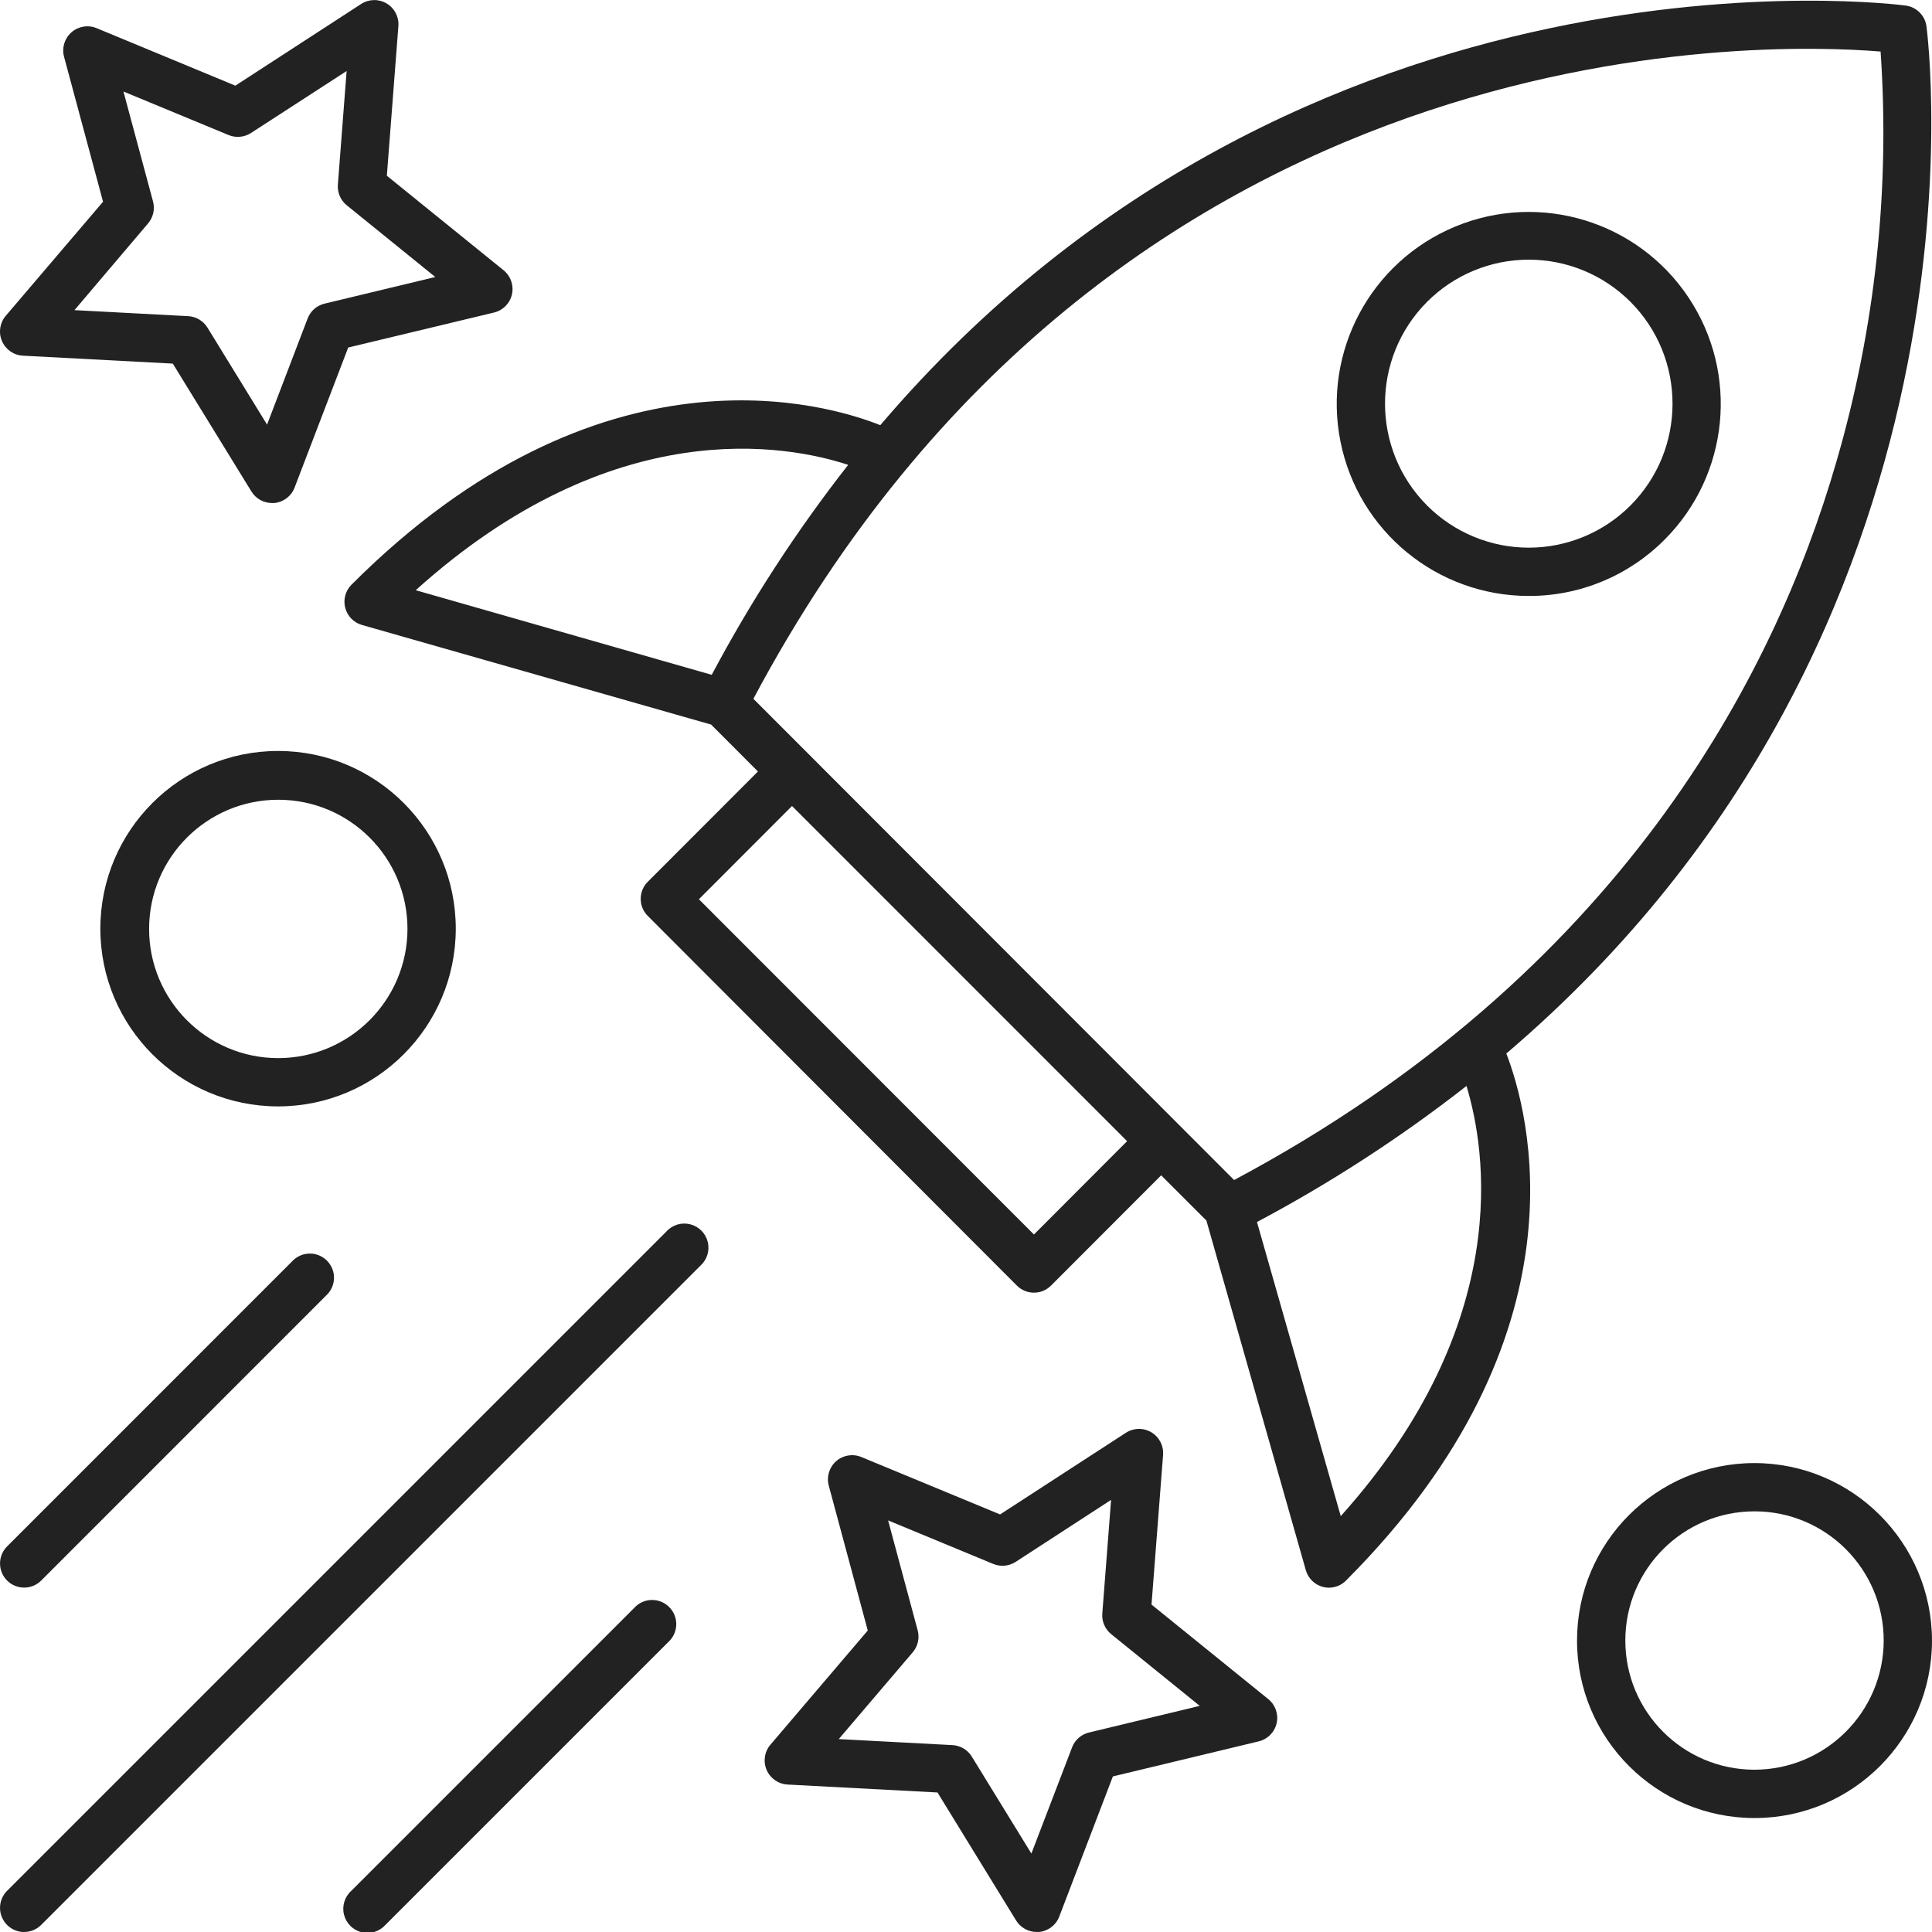
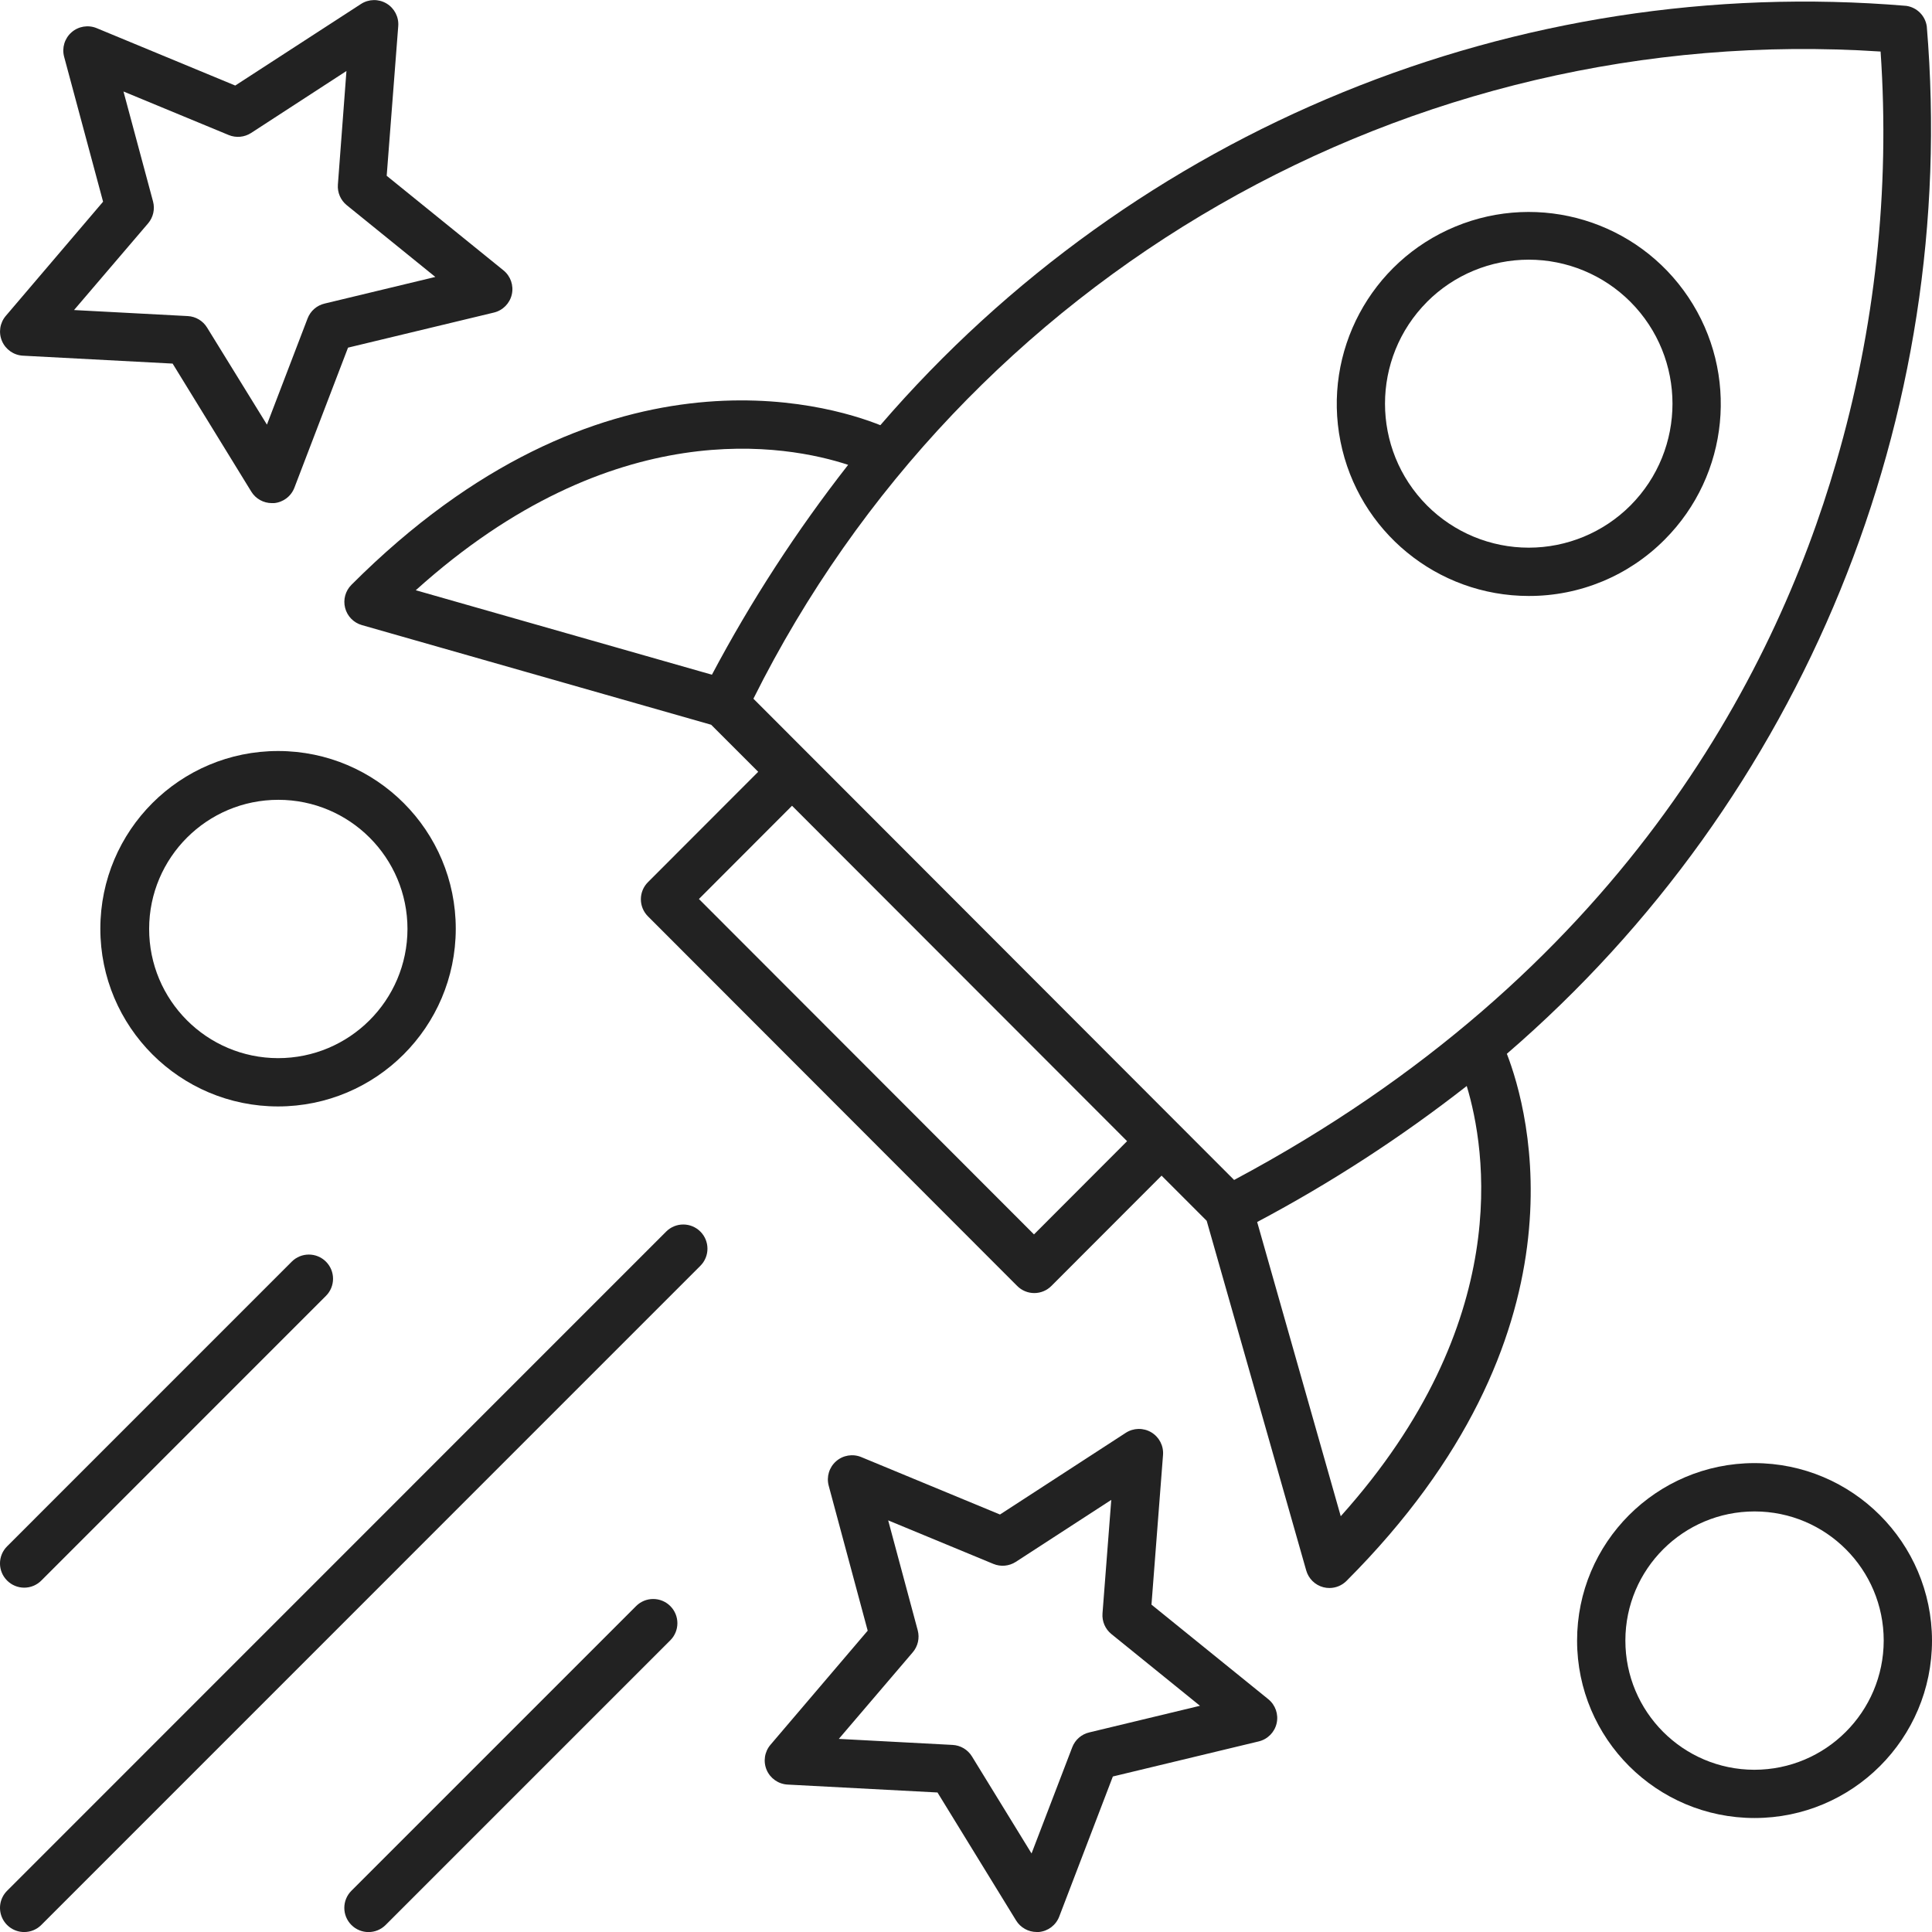
- <svg xmlns="http://www.w3.org/2000/svg" width="68" height="68.001" viewBox="0 0 68 68.001">
+ <svg xmlns="http://www.w3.org/2000/svg" id="noun_Rocket_3269020" width="45.171" height="45.171" viewBox="0 0 45.171 45.171">
  <defs>
    <style>
            .cls-1{fill:#222}
        </style>
  </defs>
-   <g id="noun_Rocket_3269020" transform="translate(-10 -10)">
-     <path id="Path_1989" d="M43.123 24.969c-1.862-.744-9.845-3.164-18.616 5.618A.85.85 0 0 0 24.875 32l12.293 3.507 1.649 1.651-3.879 3.883a.849.849 0 0 0 0 1.2l12.993 13.013a.849.849 0 0 0 1.2 0l3.878-3.882 1.591 1.59 3.5 12.307a.85.85 0 0 0 .6.59.831.831 0 0 0 .213.027.848.848 0 0 0 .6-.249c8.646-8.655 6.422-16.543 5.644-18.552C82.7 32.137 79.979 11.164 79.944 10.922a.85.85 0 0 0-.721-.721c-.24-.034-21.17-2.76-36.1 14.768zm-1.133 1.4a50.047 50.047 0 0 0-4.8 7.387l-10.419-2.978c6.976-6.286 13.1-5.109 15.219-4.413zm6.541 27.086l-11.793-11.8 3.278-3.282L51.81 50.17zm10.8 9.917l-2.95-10.357a50.029 50.029 0 0 0 7.374-4.788c.673 2.204 1.703 8.31-4.426 15.141zm19-51.55a41.441 41.441 0 0 1-1.565 14.464c-2.191 7.558-7.646 18.027-21.19 25.252L38.656 34.6C51.328 10.781 74.18 11.478 78.329 11.818z" class="cls-1" transform="translate(-2.139 -.004)" />
-     <path id="Path_1990" d="M72.111 32.289a6.715 6.715 0 0 0 4.782-1.983 6.758 6.758 0 1 0-4.783 1.983zm-3.579-10.352a5.058 5.058 0 0 1 7.159 0 5.079 5.079 0 0 1 0 7.168 5.058 5.058 0 0 1-7.159 0 5.079 5.079 0 0 1 0-7.168z" class="cls-1" transform="translate(-8.303 -1.313)" />
-     <path id="Path_1991" d="M34.527 76.461l-10.02 10.02a.85.85 0 1 0 1.2 1.2l10.02-10.02a.85.85 0 0 0-1.2-1.2z" class="cls-1" transform="translate(-2.139 -9.932)" />
-     <path id="Path_1992" d="M10.85 85.606a.847.847 0 0 0 .6-.249l23.2-23.2a.85.85 0 1 0-1.2-1.2l-23.2 23.2a.85.85 0 0 0 .6 1.451z" class="cls-1" transform="translate(0 -7.606)" />
-     <path id="Path_1993" d="M10.25 73.424a.85.85 0 0 0 1.2 0L21.471 63.4a.85.85 0 1 0-1.2-1.2L10.25 72.222a.85.85 0 0 0 0 1.202z" class="cls-1" transform="translate(0 -7.793)" />
-     <path id="Path_1994" d="M41.734 81.173a.85.85 0 0 0 .736.513l5.277.279 2.767 4.505a.851.851 0 0 0 .725.405h.079a.849.849 0 0 0 .715-.542L53.92 81.4l5.134-1.234a.85.85 0 0 0 .336-1.487l-4.11-3.327.407-5.267a.85.85 0 0 0-1.311-.779l-4.426 2.873-4.884-2.021a.85.85 0 0 0-1.146 1.006l1.373 5.1-3.424 4.017a.85.85 0 0 0-.135.892zm5.142-4.142a.852.852 0 0 0 .174-.772l-1.041-3.87 3.7 1.532a.853.853 0 0 0 .789-.072l3.359-2.182-.309 4a.85.85 0 0 0 .313.726l3.117 2.524-3.893.936a.848.848 0 0 0-.6.522l-1.433 3.74-2.1-3.417a.851.851 0 0 0-.68-.4l-4-.212z" class="cls-1" transform="translate(-4.75 -8.875)" />
-     <path id="Path_1995" d="M10.07 22.006a.85.85 0 0 0 .736.513l5.276.279L18.85 27.3a.849.849 0 0 0 .724.405h.079a.849.849 0 0 0 .715-.542l1.888-4.931L27.389 21a.85.85 0 0 0 .336-1.487l-4.109-3.327.406-5.268a.85.85 0 0 0-1.311-.778l-4.427 2.875-4.884-2.024A.85.85 0 0 0 12.255 12l1.372 5.1-3.427 4.019a.849.849 0 0 0-.13.887zm5.142-4.143a.851.851 0 0 0 .174-.772l-1.041-3.87 3.7 1.532a.855.855 0 0 0 .789-.072L22.2 12.5l-.308 4a.85.85 0 0 0 .313.726l3.116 2.524-3.893.936a.848.848 0 0 0-.6.523L19.4 24.945l-2.1-3.417a.848.848 0 0 0-.679-.4l-4-.212z" class="cls-1" />
-     <path id="Path_1996" d="M81.538 70.584a6.247 6.247 0 1 0 6.255 6.246 6.257 6.257 0 0 0-6.255-6.246zm0 10.793a4.547 4.547 0 1 1 4.555-4.547 4.556 4.556 0 0 1-4.555 4.547z" class="cls-1" transform="translate(-9.792 -9.088)" />
-     <path id="Path_1997" d="M26.665 47.364a6.255 6.255 0 1 0-6.255 6.246 6.258 6.258 0 0 0 6.255-6.246zm-6.255 4.547a4.547 4.547 0 1 1 4.555-4.546 4.555 4.555 0 0 1-4.555 4.546z" class="cls-1" transform="translate(-.623 -4.668)" />
-   </g>
+   <path id="Path_1989" d="M36.79 19.953c-1.237-.494-6.54-2.1-12.366 3.732a.564.564 0 0 0 .244.942l8.166 2.33 1.1 1.1-2.577 2.58a.564.564 0 0 0 0 .8l8.632 8.641a.564.564 0 0 0 .8 0l2.576-2.579 1.055 1.056 2.327 8.175a.565.565 0 0 0 .4.392.552.552 0 0 0 .142.018.563.563 0 0 0 .4-.166c5.743-5.749 4.266-10.989 3.749-12.324a28.576 28.576 0 0 0 9.818-24.022.565.565 0 0 0-.479-.479 28.511 28.511 0 0 0-23.987 9.804zm-.753.927a33.245 33.245 0 0 0-3.185 4.907l-6.924-1.975c4.634-4.176 8.702-3.394 10.109-2.932zm4.345 17.993l-7.834-7.842 2.177-2.18 7.834 7.842zm7.172 6.588L45.6 38.583a33.234 33.234 0 0 0 4.9-3.18c.442 1.464 1.126 5.52-2.945 10.058zm12.622-34.244a27.529 27.529 0 0 1-1.039 9.608C57.682 25.846 54.058 32.8 45.061 37.6L33.822 26.348a27.441 27.441 0 0 1 26.354-15.131z" class="cls-1" transform="translate(-16.207 -10.012)" />
+   <path id="Path_1990" d="M69.842 27.744a4.461 4.461 0 0 0 3.177-1.317 4.489 4.489 0 1 0-3.177 1.317zm-2.378-6.877a3.36 3.36 0 0 1 4.755 0 3.374 3.374 0 0 1 0 4.762 3.36 3.36 0 0 1-4.755 0 3.374 3.374 0 0 1 .001-4.762z" class="cls-1" transform="translate(-34.099 -13.81)" />
+   <path id="Path_1991" d="M31.079 76.377l-6.656 6.656a.565.565 0 1 0 .8.8l6.656-6.656a.565.565 0 0 0-.8-.8z" class="cls-1" transform="translate(-16.207 -38.826)" />
+   <path id="Path_1992" d="M10.565 77.247a.563.563 0 0 0 .4-.165l15.41-15.412a.565.565 0 0 0-.8-.8l-15.41 15.413a.565.565 0 0 0 .4.964z" class="cls-1" transform="translate(-10 -32.075)" />
+   <path id="Path_1993" d="M10.166 69.573a.564.564 0 0 0 .8 0l6.655-6.656a.565.565 0 0 0-.8-.8l-6.655 6.656a.564.564 0 0 0 0 .8z" class="cls-1" transform="translate(-10 -32.619)" />
+   <path id="Path_1994" d="M41.711 77.142a.565.565 0 0 0 .489.341l3.505.185 1.838 2.993a.565.565 0 0 0 .481.269h.052a.564.564 0 0 0 .475-.36l1.254-3.276 3.41-.82a.564.564 0 0 0 .223-.988l-2.73-2.21.27-3.5a.565.565 0 0 0-.871-.517l-2.941 1.91-3.244-1.343a.565.565 0 0 0-.761.668l.912 3.391-2.273 2.668a.565.565 0 0 0-.089.589zm3.416-2.752a.566.566 0 0 0 .116-.513l-.691-2.571 2.46 1.018a.567.567 0 0 0 .524-.048l2.232-1.449-.205 2.655a.565.565 0 0 0 .208.482l2.071 1.677-2.586.622a.563.563 0 0 0-.4.347l-.952 2.484-1.394-2.27a.565.565 0 0 0-.452-.268l-2.66-.141z" class="cls-1" transform="translate(-23.786 -35.759)" />
+   <path id="Path_1995" d="M10.047 17.975a.565.565 0 0 0 .489.341l3.5.185 1.839 2.993a.564.564 0 0 0 .481.269h.052a.564.564 0 0 0 .475-.36l1.254-3.275 3.41-.82a.564.564 0 0 0 .223-.988l-2.729-2.21.27-3.5a.565.565 0 0 0-.871-.517L15.5 12l-3.24-1.342a.565.565 0 0 0-.761.668l.911 3.39-2.274 2.669a.564.564 0 0 0-.089.59zm3.415-2.752a.565.565 0 0 0 .116-.513l-.691-2.571 2.46 1.018a.568.568 0 0 0 .524-.048L18.1 11.66l-.2 2.656a.564.564 0 0 0 .208.482l2.07 1.677-2.586.622a.563.563 0 0 0-.4.347l-.951 2.484-1.4-2.27a.564.564 0 0 0-.451-.268l-2.659-.141z" class="cls-1" transform="translate(-10 -10)" />
+   <path id="Path_1996" d="M79.438 70.584a4.149 4.149 0 1 0 4.155 4.149 4.157 4.157 0 0 0-4.155-4.149zm0 7.17a3.02 3.02 0 1 1 3.026-3.02 3.026 3.026 0 0 1-3.026 3.02z" class="cls-1" transform="translate(-38.422 -36.376)" />
+   <path id="Path_1997" d="M22.465 45.267a4.155 4.155 0 1 0-4.155 4.149 4.157 4.157 0 0 0 4.155-4.149zm-4.155 3.02a3.02 3.02 0 1 1 3.026-3.02 3.026 3.026 0 0 1-3.026 3.02z" class="cls-1" transform="translate(-11.809 -23.547)" />
</svg>
